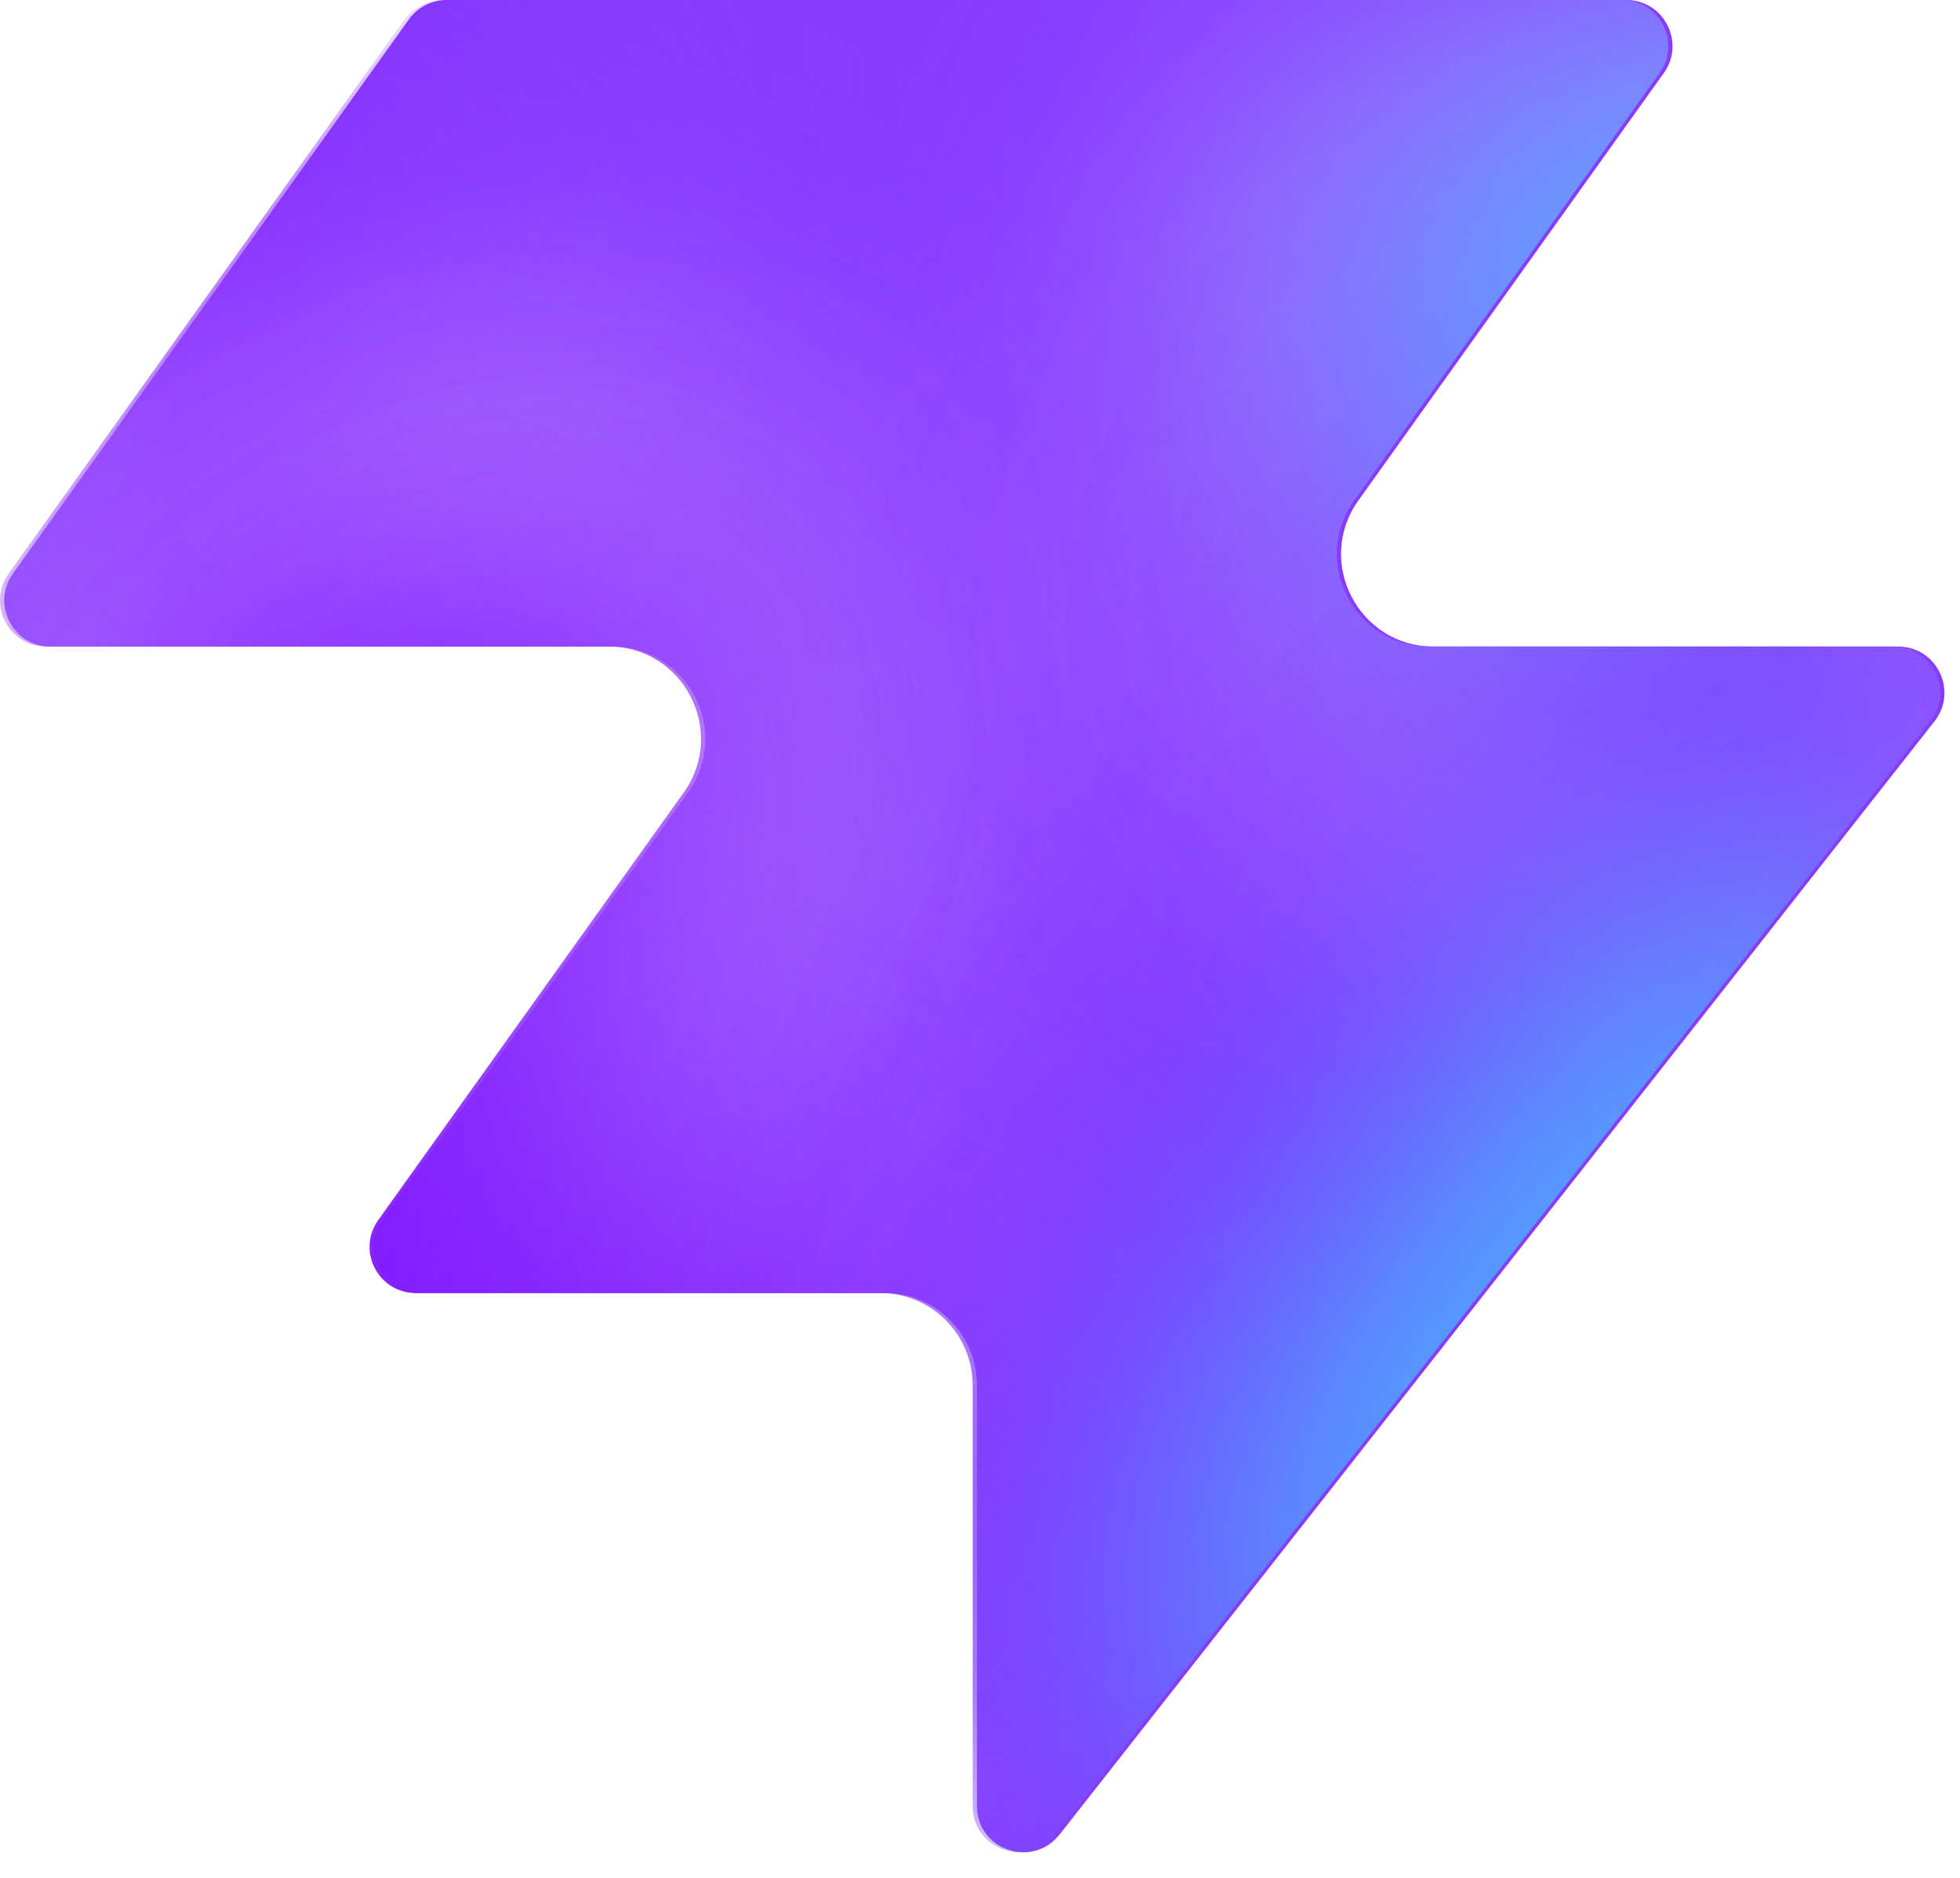
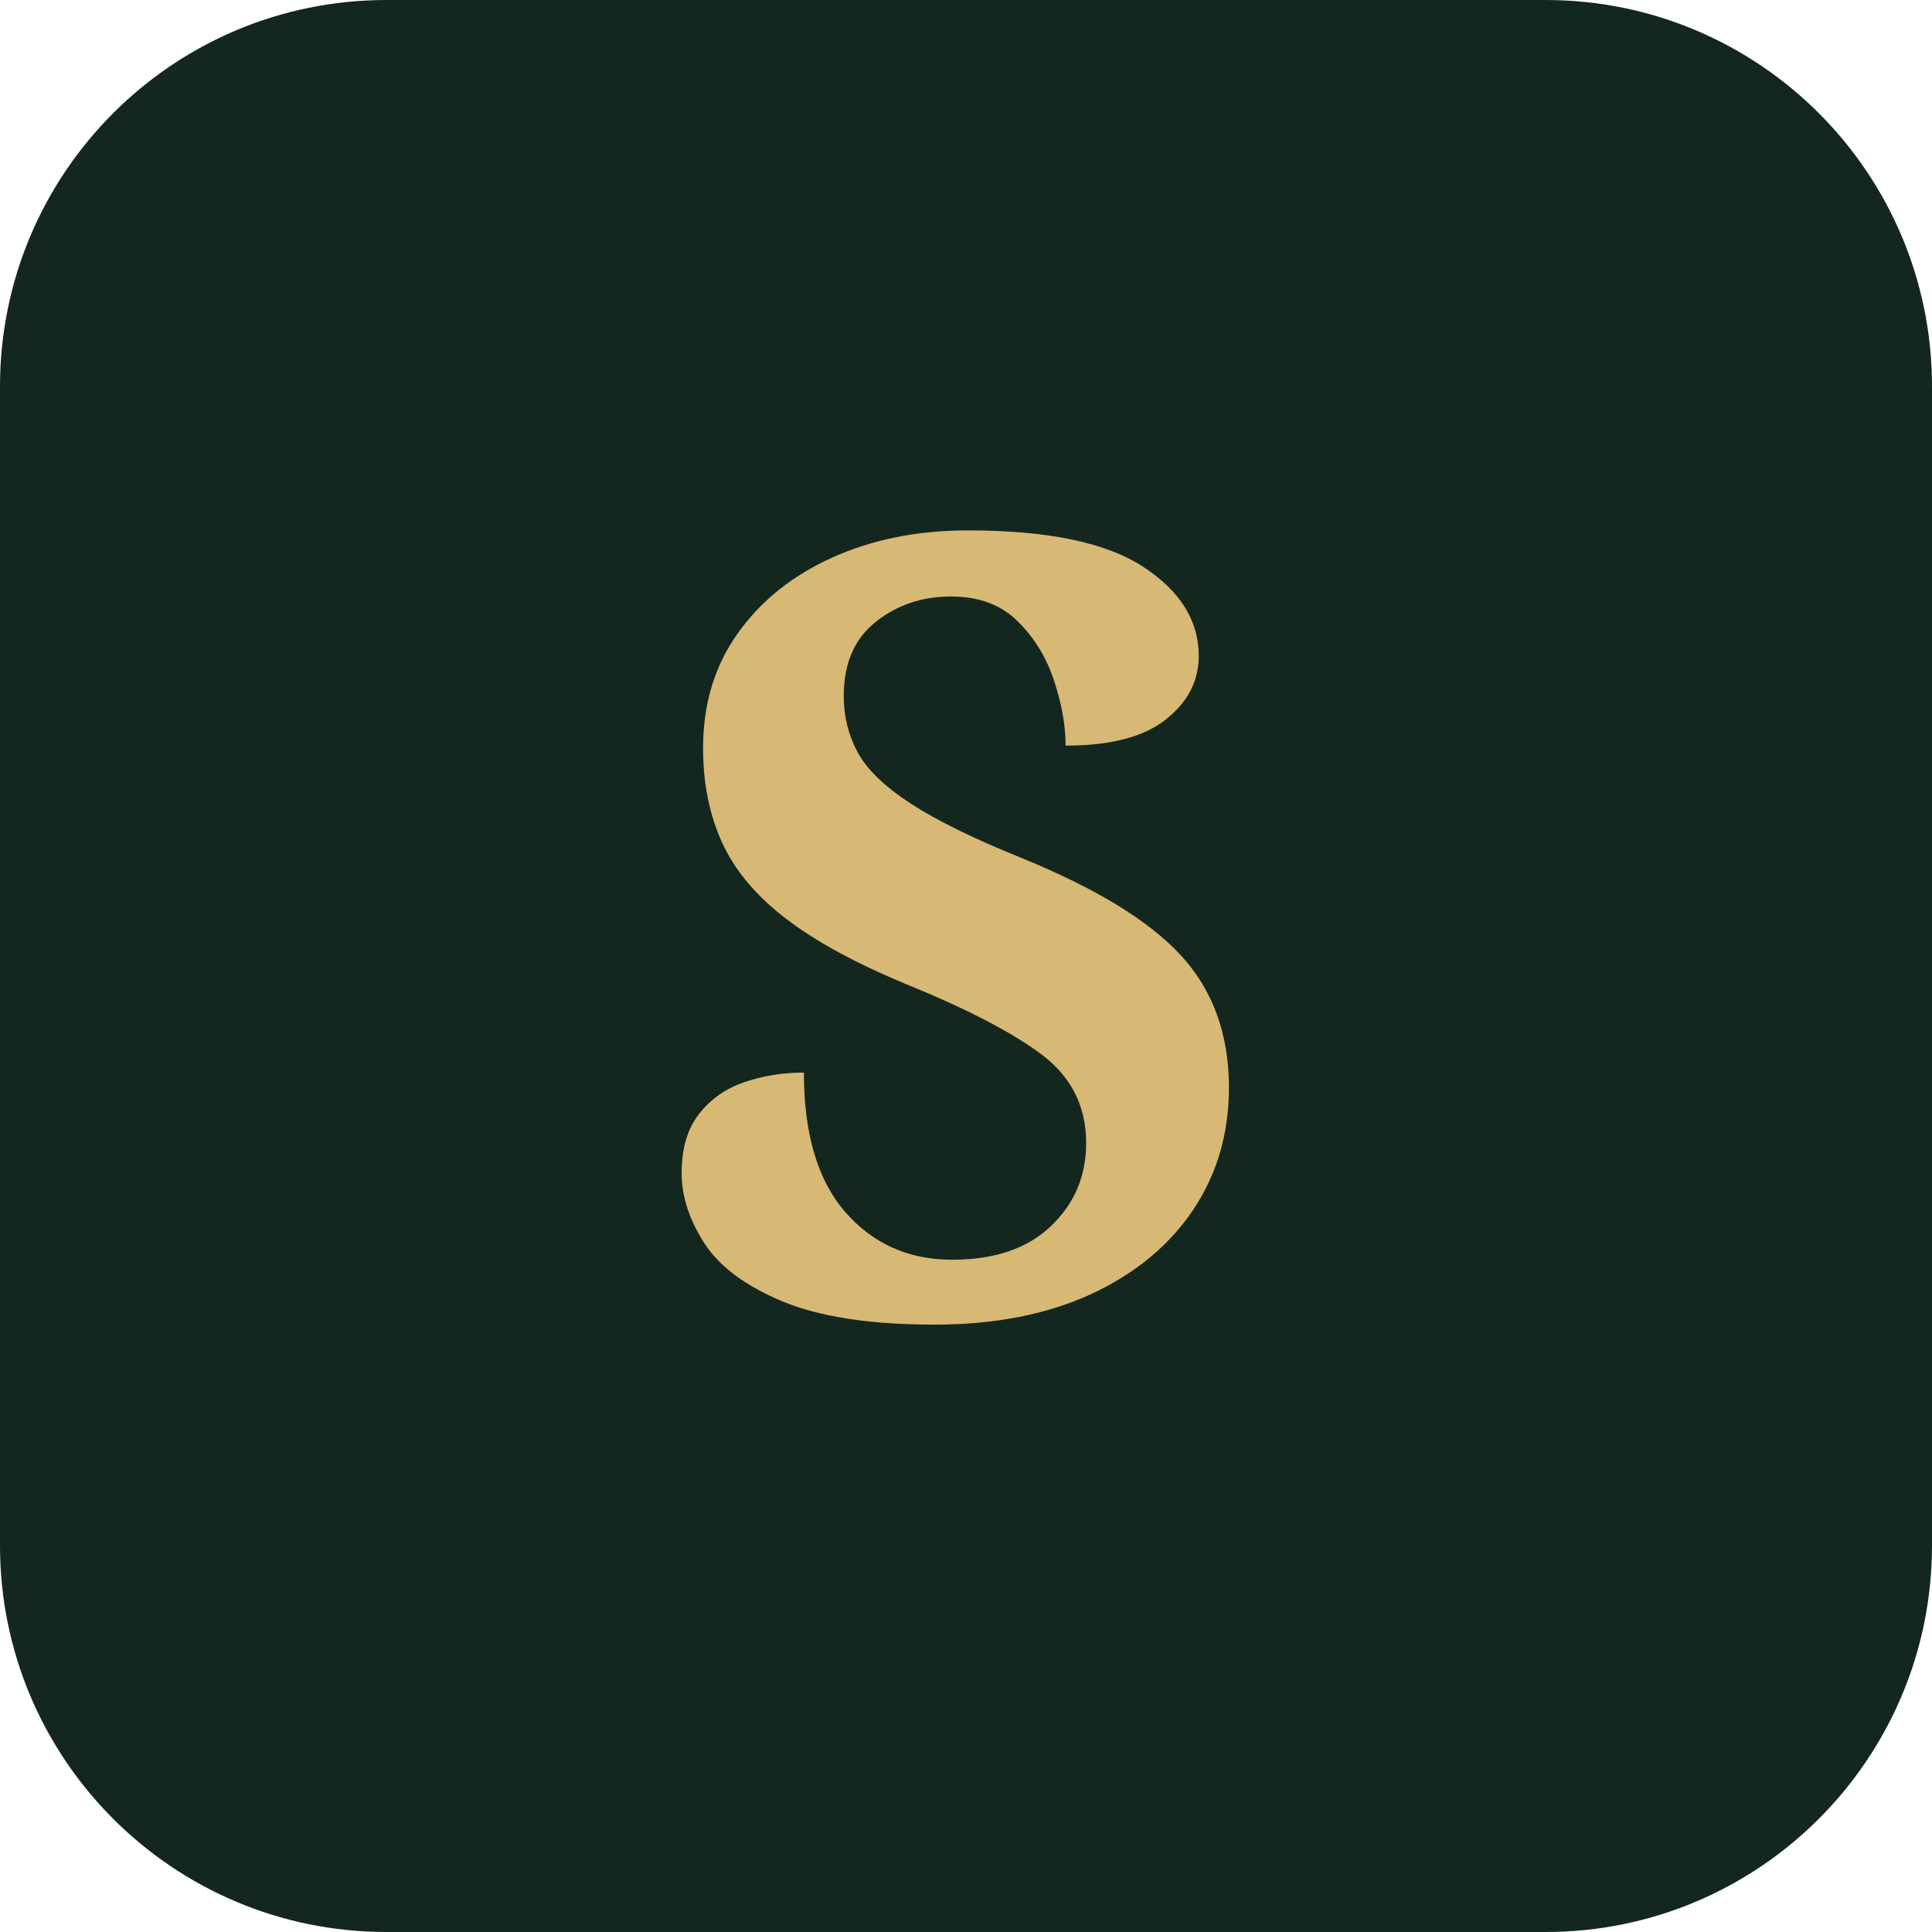
- <svg xmlns="http://www.w3.org/2000/svg" width="48" height="46" fill="none" viewBox="0 0 48 46">
-   <path fill="#863bff" d="M25.946 44.938c-.664.845-2.021.375-2.021-.698V33.937a2.26 2.26 0 0 0-2.262-2.262H10.287c-.92 0-1.456-1.04-.92-1.788l7.48-10.471c1.07-1.497 0-3.578-1.842-3.578H1.237c-.92 0-1.456-1.04-.92-1.788L10.013.474c.214-.297.556-.474.92-.474h28.894c.92 0 1.456 1.04.92 1.788l-7.48 10.471c-1.07 1.498 0 3.579 1.842 3.579h11.377c.943 0 1.473 1.088.89 1.83L25.947 44.94z" style="fill:#863bff;fill:color(display-p3 .525 .23 1);fill-opacity:1" />
-   <mask id="a" width="48" height="46" x="0" y="0" maskUnits="userSpaceOnUse" style="mask-type:alpha">
-     <path fill="#000" d="M25.842 44.938c-.664.844-2.021.375-2.021-.698V33.937a2.26 2.26 0 0 0-2.262-2.262H10.183c-.92 0-1.456-1.04-.92-1.788l7.48-10.471c1.07-1.498 0-3.579-1.842-3.579H1.133c-.92 0-1.456-1.04-.92-1.787L9.91.473c.214-.297.556-.474.92-.474h28.894c.92 0 1.456 1.04.92 1.788l-7.48 10.471c-1.07 1.498 0 3.578 1.842 3.578h11.377c.943 0 1.473 1.088.89 1.832L25.843 44.94z" style="fill:#000;fill-opacity:1" />
-   </mask>
-   <g mask="url(#a)">
-     <g filter="url(#b)">
-       <ellipse cx="5.508" cy="14.704" fill="#ede6ff" rx="5.508" ry="14.704" style="fill:#ede6ff;fill:color(display-p3 .927 .903 1);fill-opacity:1" transform="matrix(.00324 1 1 -.00324 -4.47 31.516)" />
-     </g>
-     <g filter="url(#c)">
-       <ellipse cx="10.399" cy="29.851" fill="#ede6ff" rx="10.399" ry="29.851" style="fill:#ede6ff;fill:color(display-p3 .927 .903 1);fill-opacity:1" transform="matrix(.00324 1 1 -.00324 -39.328 7.883)" />
-     </g>
-     <g filter="url(#d)">
-       <ellipse cx="5.508" cy="30.487" fill="#7e14ff" rx="5.508" ry="30.487" style="fill:#7e14ff;fill:color(display-p3 .492 .077 1);fill-opacity:1" transform="rotate(89.814 -25.913 -14.639)scale(1 -1)" />
-     </g>
-     <g filter="url(#e)">
-       <ellipse cx="5.508" cy="30.599" fill="#7e14ff" rx="5.508" ry="30.599" style="fill:#7e14ff;fill:color(display-p3 .492 .077 1);fill-opacity:1" transform="rotate(89.814 -32.644 -3.334)scale(1 -1)" />
-     </g>
-     <g filter="url(#f)">
-       <ellipse cx="5.508" cy="30.599" fill="#7e14ff" rx="5.508" ry="30.599" style="fill:#7e14ff;fill:color(display-p3 .492 .077 1);fill-opacity:1" transform="matrix(.00324 1 1 -.00324 -34.34 30.47)" />
-     </g>
-     <g filter="url(#g)">
-       <ellipse cx="14.072" cy="22.078" fill="#ede6ff" rx="14.072" ry="22.078" style="fill:#ede6ff;fill:color(display-p3 .927 .903 1);fill-opacity:1" transform="rotate(93.35 24.506 48.493)scale(-1 1)" />
-     </g>
-     <g filter="url(#h)">
-       <ellipse cx="3.47" cy="21.501" fill="#7e14ff" rx="3.47" ry="21.501" style="fill:#7e14ff;fill:color(display-p3 .492 .077 1);fill-opacity:1" transform="rotate(89.009 28.708 47.59)scale(-1 1)" />
-     </g>
-     <g filter="url(#i)">
-       <ellipse cx="3.47" cy="21.501" fill="#7e14ff" rx="3.47" ry="21.501" style="fill:#7e14ff;fill:color(display-p3 .492 .077 1);fill-opacity:1" transform="rotate(89.009 28.708 47.59)scale(-1 1)" />
-     </g>
-     <g filter="url(#j)">
-       <ellipse cx=".387" cy="8.972" fill="#7e14ff" rx="4.407" ry="29.108" style="fill:#7e14ff;fill:color(display-p3 .492 .077 1);fill-opacity:1" transform="rotate(39.51 .387 8.972)" />
-     </g>
-     <g filter="url(#k)">
-       <ellipse cx="47.523" cy="-6.092" fill="#7e14ff" rx="4.407" ry="29.108" style="fill:#7e14ff;fill:color(display-p3 .492 .077 1);fill-opacity:1" transform="rotate(37.892 47.523 -6.092)" />
-     </g>
-     <g filter="url(#l)">
-       <ellipse cx="41.412" cy="6.333" fill="#47bfff" rx="5.971" ry="9.665" style="fill:#47bfff;fill:color(display-p3 .28 .748 1);fill-opacity:1" transform="rotate(37.892 41.412 6.333)" />
-     </g>
-     <g filter="url(#m)">
-       <ellipse cx="-1.879" cy="38.332" fill="#7e14ff" rx="4.407" ry="29.108" style="fill:#7e14ff;fill:color(display-p3 .492 .077 1);fill-opacity:1" transform="rotate(37.892 -1.88 38.332)" />
-     </g>
-     <g filter="url(#n)">
-       <ellipse cx="-1.879" cy="38.332" fill="#7e14ff" rx="4.407" ry="29.108" style="fill:#7e14ff;fill:color(display-p3 .492 .077 1);fill-opacity:1" transform="rotate(37.892 -1.88 38.332)" />
-     </g>
-     <g filter="url(#o)">
-       <ellipse cx="35.651" cy="29.907" fill="#7e14ff" rx="4.407" ry="29.108" style="fill:#7e14ff;fill:color(display-p3 .492 .077 1);fill-opacity:1" transform="rotate(37.892 35.651 29.907)" />
-     </g>
-     <g filter="url(#p)">
-       <ellipse cx="38.418" cy="32.4" fill="#47bfff" rx="5.971" ry="15.297" style="fill:#47bfff;fill:color(display-p3 .28 .748 1);fill-opacity:1" transform="rotate(37.892 38.418 32.4)" />
-     </g>
-   </g>
-   <defs>
-     <filter id="b" width="60.045" height="41.654" x="-19.77" y="16.149" color-interpolation-filters="sRGB" filterUnits="userSpaceOnUse">
-       <feFlood flood-opacity="0" result="BackgroundImageFix" />
-       <feBlend in="SourceGraphic" in2="BackgroundImageFix" result="shape" />
-       <feGaussianBlur result="effect1_foregroundBlur_2002_17158" stdDeviation="7.659" />
-     </filter>
-     <filter id="c" width="90.34" height="51.437" x="-54.613" y="-7.533" color-interpolation-filters="sRGB" filterUnits="userSpaceOnUse">
-       <feFlood flood-opacity="0" result="BackgroundImageFix" />
-       <feBlend in="SourceGraphic" in2="BackgroundImageFix" result="shape" />
-       <feGaussianBlur result="effect1_foregroundBlur_2002_17158" stdDeviation="7.659" />
-     </filter>
-     <filter id="d" width="79.355" height="29.4" x="-49.64" y="2.03" color-interpolation-filters="sRGB" filterUnits="userSpaceOnUse">
-       <feFlood flood-opacity="0" result="BackgroundImageFix" />
-       <feBlend in="SourceGraphic" in2="BackgroundImageFix" result="shape" />
-       <feGaussianBlur result="effect1_foregroundBlur_2002_17158" stdDeviation="4.596" />
-     </filter>
-     <filter id="e" width="79.579" height="29.4" x="-45.045" y="20.029" color-interpolation-filters="sRGB" filterUnits="userSpaceOnUse">
-       <feFlood flood-opacity="0" result="BackgroundImageFix" />
-       <feBlend in="SourceGraphic" in2="BackgroundImageFix" result="shape" />
-       <feGaussianBlur result="effect1_foregroundBlur_2002_17158" stdDeviation="4.596" />
-     </filter>
-     <filter id="f" width="79.579" height="29.4" x="-43.513" y="21.178" color-interpolation-filters="sRGB" filterUnits="userSpaceOnUse">
-       <feFlood flood-opacity="0" result="BackgroundImageFix" />
-       <feBlend in="SourceGraphic" in2="BackgroundImageFix" result="shape" />
-       <feGaussianBlur result="effect1_foregroundBlur_2002_17158" stdDeviation="4.596" />
-     </filter>
-     <filter id="g" width="74.749" height="58.852" x="15.756" y="-17.901" color-interpolation-filters="sRGB" filterUnits="userSpaceOnUse">
-       <feFlood flood-opacity="0" result="BackgroundImageFix" />
-       <feBlend in="SourceGraphic" in2="BackgroundImageFix" result="shape" />
-       <feGaussianBlur result="effect1_foregroundBlur_2002_17158" stdDeviation="7.659" />
-     </filter>
-     <filter id="h" width="61.377" height="25.362" x="23.548" y="2.284" color-interpolation-filters="sRGB" filterUnits="userSpaceOnUse">
-       <feFlood flood-opacity="0" result="BackgroundImageFix" />
-       <feBlend in="SourceGraphic" in2="BackgroundImageFix" result="shape" />
-       <feGaussianBlur result="effect1_foregroundBlur_2002_17158" stdDeviation="4.596" />
-     </filter>
-     <filter id="i" width="61.377" height="25.362" x="23.548" y="2.284" color-interpolation-filters="sRGB" filterUnits="userSpaceOnUse">
-       <feFlood flood-opacity="0" result="BackgroundImageFix" />
-       <feBlend in="SourceGraphic" in2="BackgroundImageFix" result="shape" />
-       <feGaussianBlur result="effect1_foregroundBlur_2002_17158" stdDeviation="4.596" />
-     </filter>
-     <filter id="j" width="56.045" height="63.649" x="-27.636" y="-22.853" color-interpolation-filters="sRGB" filterUnits="userSpaceOnUse">
-       <feFlood flood-opacity="0" result="BackgroundImageFix" />
-       <feBlend in="SourceGraphic" in2="BackgroundImageFix" result="shape" />
-       <feGaussianBlur result="effect1_foregroundBlur_2002_17158" stdDeviation="4.596" />
-     </filter>
-     <filter id="k" width="54.814" height="64.646" x="20.116" y="-38.415" color-interpolation-filters="sRGB" filterUnits="userSpaceOnUse">
-       <feFlood flood-opacity="0" result="BackgroundImageFix" />
-       <feBlend in="SourceGraphic" in2="BackgroundImageFix" result="shape" />
-       <feGaussianBlur result="effect1_foregroundBlur_2002_17158" stdDeviation="4.596" />
-     </filter>
-     <filter id="l" width="33.541" height="35.313" x="24.641" y="-11.323" color-interpolation-filters="sRGB" filterUnits="userSpaceOnUse">
-       <feFlood flood-opacity="0" result="BackgroundImageFix" />
-       <feBlend in="SourceGraphic" in2="BackgroundImageFix" result="shape" />
-       <feGaussianBlur result="effect1_foregroundBlur_2002_17158" stdDeviation="4.596" />
-     </filter>
-     <filter id="m" width="54.814" height="64.646" x="-29.286" y="6.009" color-interpolation-filters="sRGB" filterUnits="userSpaceOnUse">
-       <feFlood flood-opacity="0" result="BackgroundImageFix" />
-       <feBlend in="SourceGraphic" in2="BackgroundImageFix" result="shape" />
-       <feGaussianBlur result="effect1_foregroundBlur_2002_17158" stdDeviation="4.596" />
-     </filter>
-     <filter id="n" width="54.814" height="64.646" x="-29.286" y="6.009" color-interpolation-filters="sRGB" filterUnits="userSpaceOnUse">
-       <feFlood flood-opacity="0" result="BackgroundImageFix" />
-       <feBlend in="SourceGraphic" in2="BackgroundImageFix" result="shape" />
-       <feGaussianBlur result="effect1_foregroundBlur_2002_17158" stdDeviation="4.596" />
-     </filter>
-     <filter id="o" width="54.814" height="64.646" x="8.244" y="-2.416" color-interpolation-filters="sRGB" filterUnits="userSpaceOnUse">
-       <feFlood flood-opacity="0" result="BackgroundImageFix" />
-       <feBlend in="SourceGraphic" in2="BackgroundImageFix" result="shape" />
-       <feGaussianBlur result="effect1_foregroundBlur_2002_17158" stdDeviation="4.596" />
-     </filter>
-     <filter id="p" width="39.409" height="43.623" x="18.713" y="10.588" color-interpolation-filters="sRGB" filterUnits="userSpaceOnUse">
-       <feFlood flood-opacity="0" result="BackgroundImageFix" />
-       <feBlend in="SourceGraphic" in2="BackgroundImageFix" result="shape" />
-       <feGaussianBlur result="effect1_foregroundBlur_2002_17158" stdDeviation="4.596" />
-     </filter>
-   </defs>
+ <svg xmlns="http://www.w3.org/2000/svg" viewBox="0 0 100 100">
+   <rect width="100" height="100" rx="20" fill="#14271f" />
+   <text x="50" y="68" font-family="Georgia,serif" font-size="56" font-weight="bold" fill="#d8b875" text-anchor="middle">S</text>
</svg>
